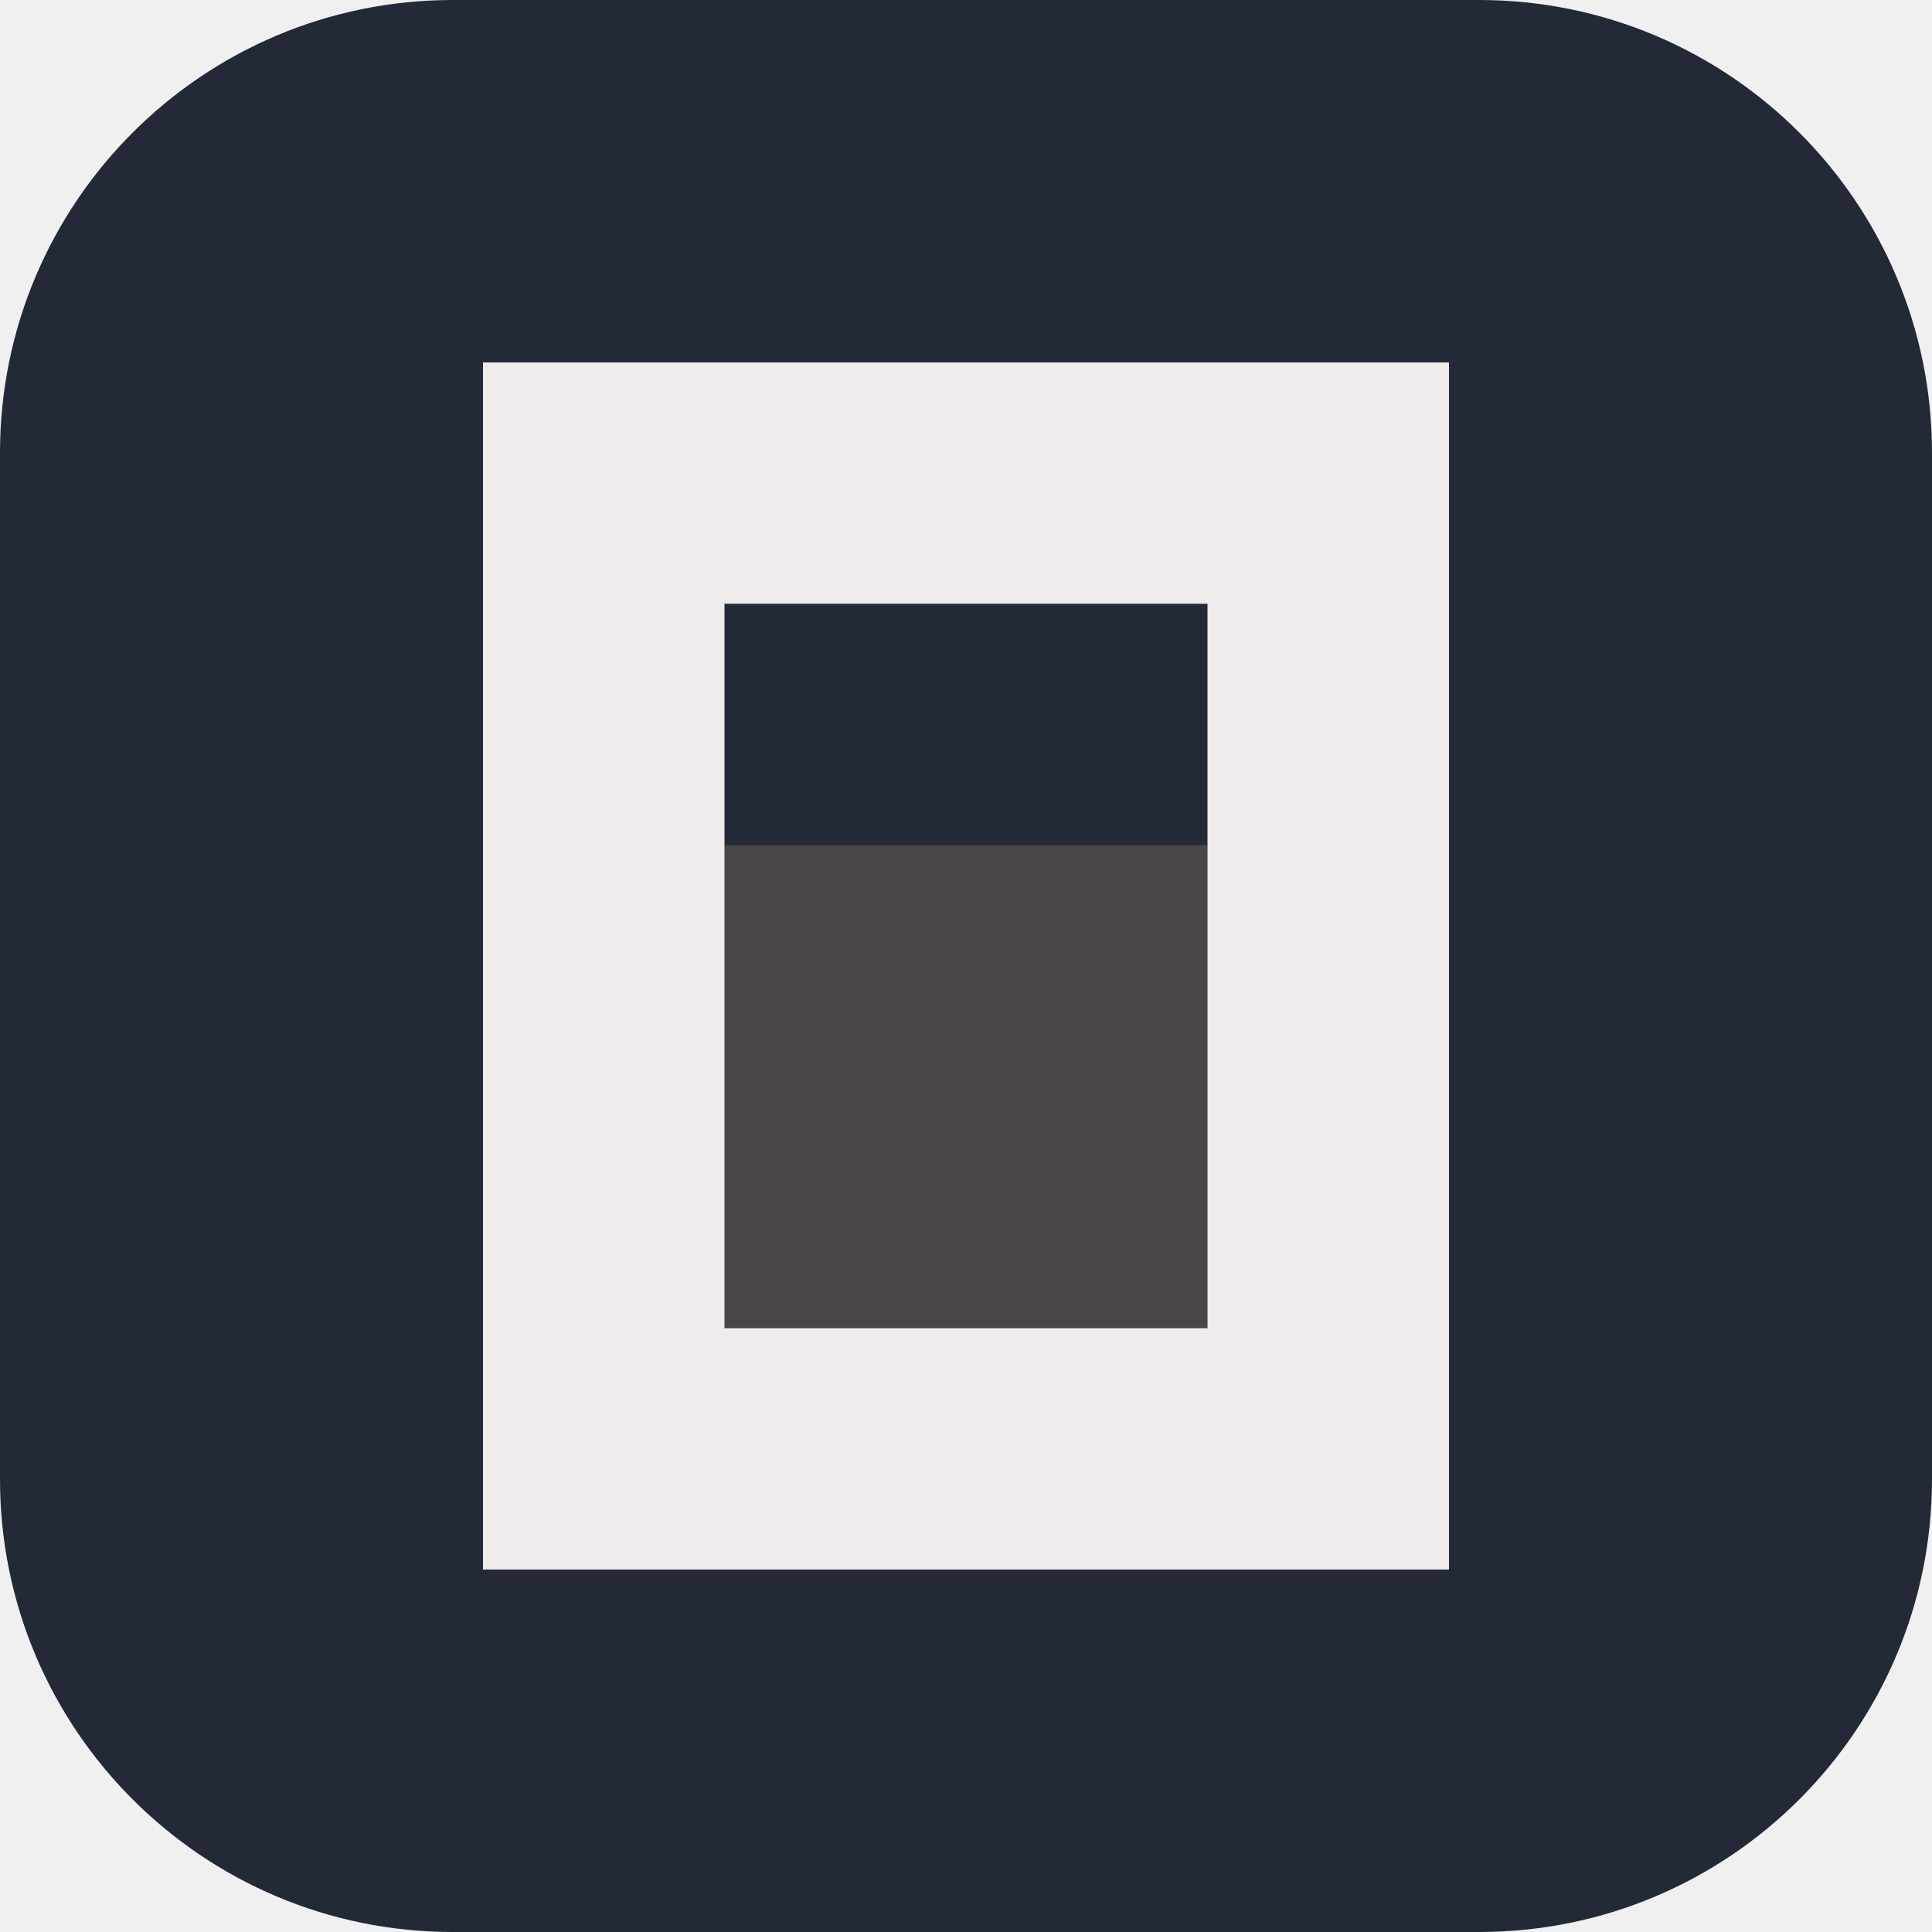
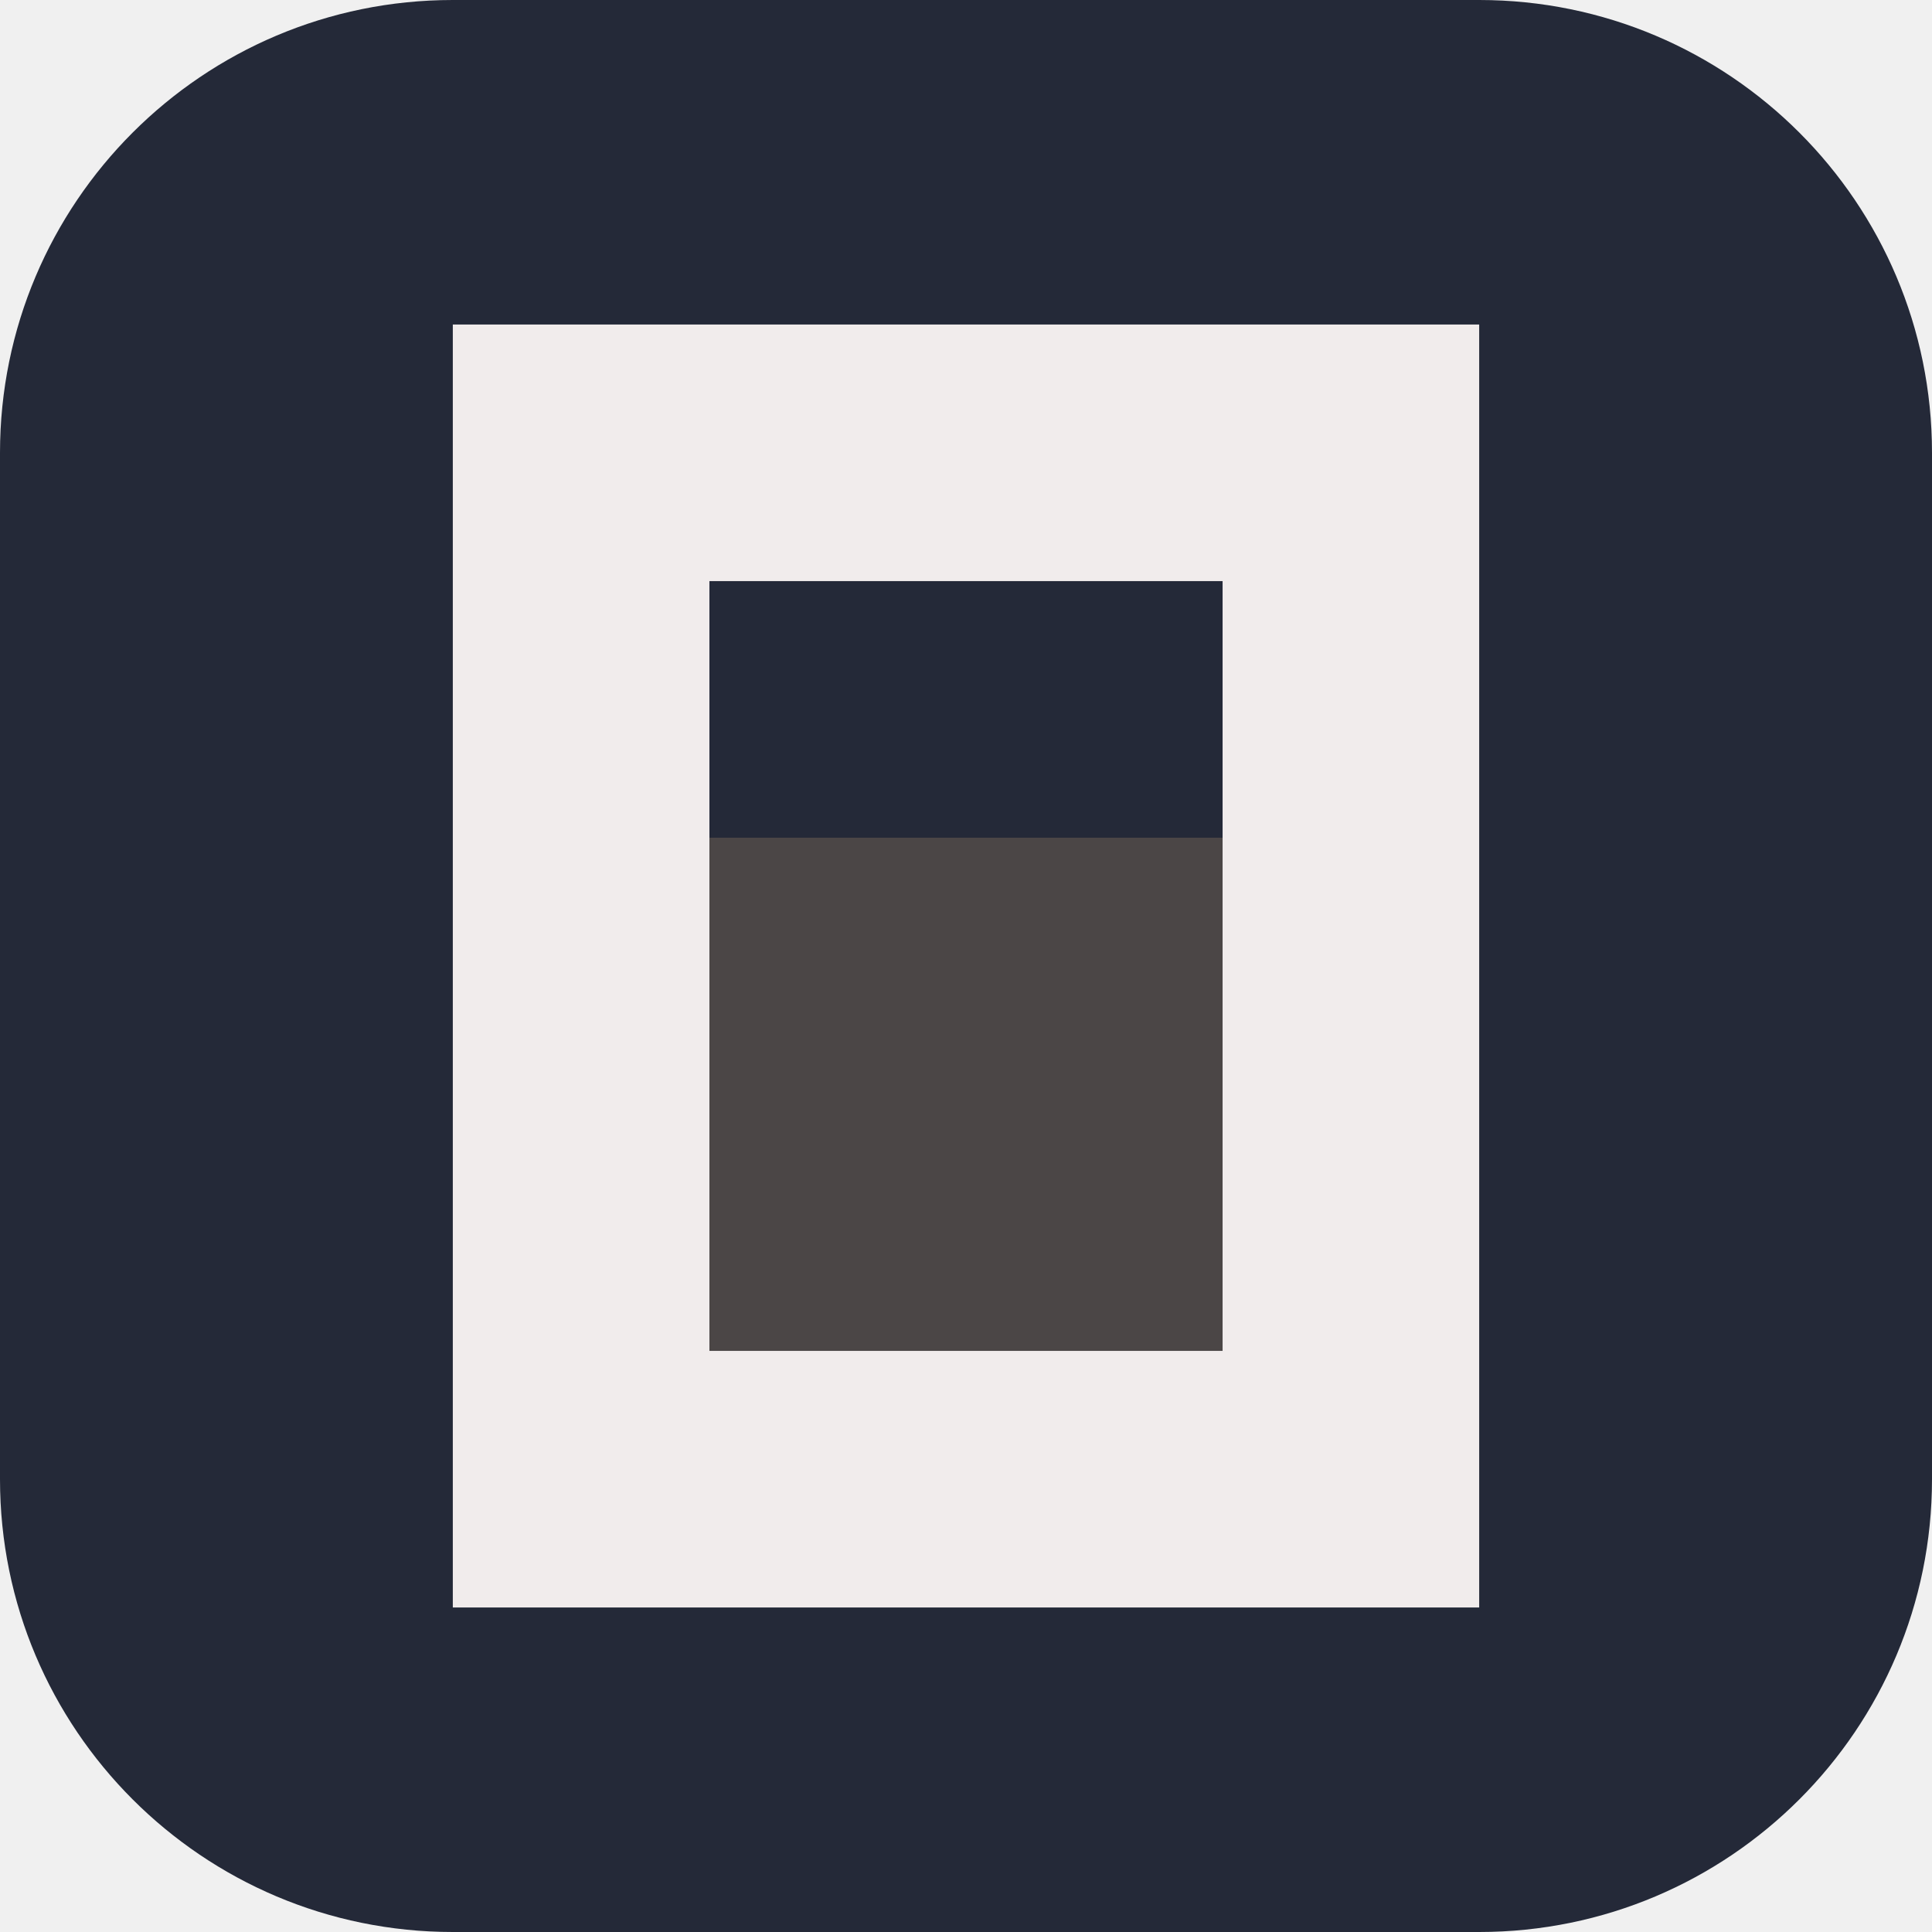
- <svg xmlns="http://www.w3.org/2000/svg" width="256" height="256" version="1.1" viewBox="0 0 256 256">
-   <defs>
-     <clipPath id="opencode_b">
-       <rect width="240" height="300" fill="#fff" />
-     </clipPath>
-     <mask id="opencode_a" x="0" y="0" width="240" height="300" maskUnits="userSpaceOnUse">
-       <path d="m240 0h-240v300h240z" fill="#fff" />
-     </mask>
-   </defs>
-   <path d="m196 0h-136c-33.137 0-60 26.863-60 60v136c0 33.137 26.863 60 60 60h136c33.137 0 60-26.863 60-60v-136c0-33.137-26.863-60-60-60z" fill="#242938" />
-   <g transform="matrix(.53333 0 0 .53333 64 48)" fill="none">
-     <g clip-path="url(#opencode_b)">
-       <mask x="0" y="0" width="240" height="300" maskUnits="userSpaceOnUse">
-         <path d="m240 0h-240v300h240z" fill="#fff" />
-       </mask>
-       <g mask="url(#opencode_a)">
-         <path d="m180 240h-120v-120h120z" fill="#4b4646" />
-         <path d="m180 60h-120v180h120zm60 240h-240v-300h240z" fill="#f1ecec" />
-       </g>
-     </g>
-   </g>
+ <svg xmlns="http://www.w3.org/2000/svg" width="256" height="256" viewBox="0 0 256 256" fill="none" id="opencode">
+   <style>
+ #opencode {
+     rect {fill: #242938}
+     path[fill="#4B4646"] {fill: #4B4646}
+     path[fill="#F1ECEC"] {fill: #F1ECEC}
+ 
+     @media (prefers-color-scheme: light) {
+         rect {fill: #F4F2ED}
+         path[fill="#4B4646"] {fill: #CFCECD}
+         path[fill="#F1ECEC"] {fill: #211E1E}
+     }
+ }
+ </style>
+   <rect width="256" height="256" rx="60" fill="#242938" />
+   <path d="M162 179H94V111H162V179Z" fill="#4B4646" />
+   <path d="M162 77H94V179H162V77ZM196 213H60V43H196V213Z" fill="#F1ECEC" />
</svg>
